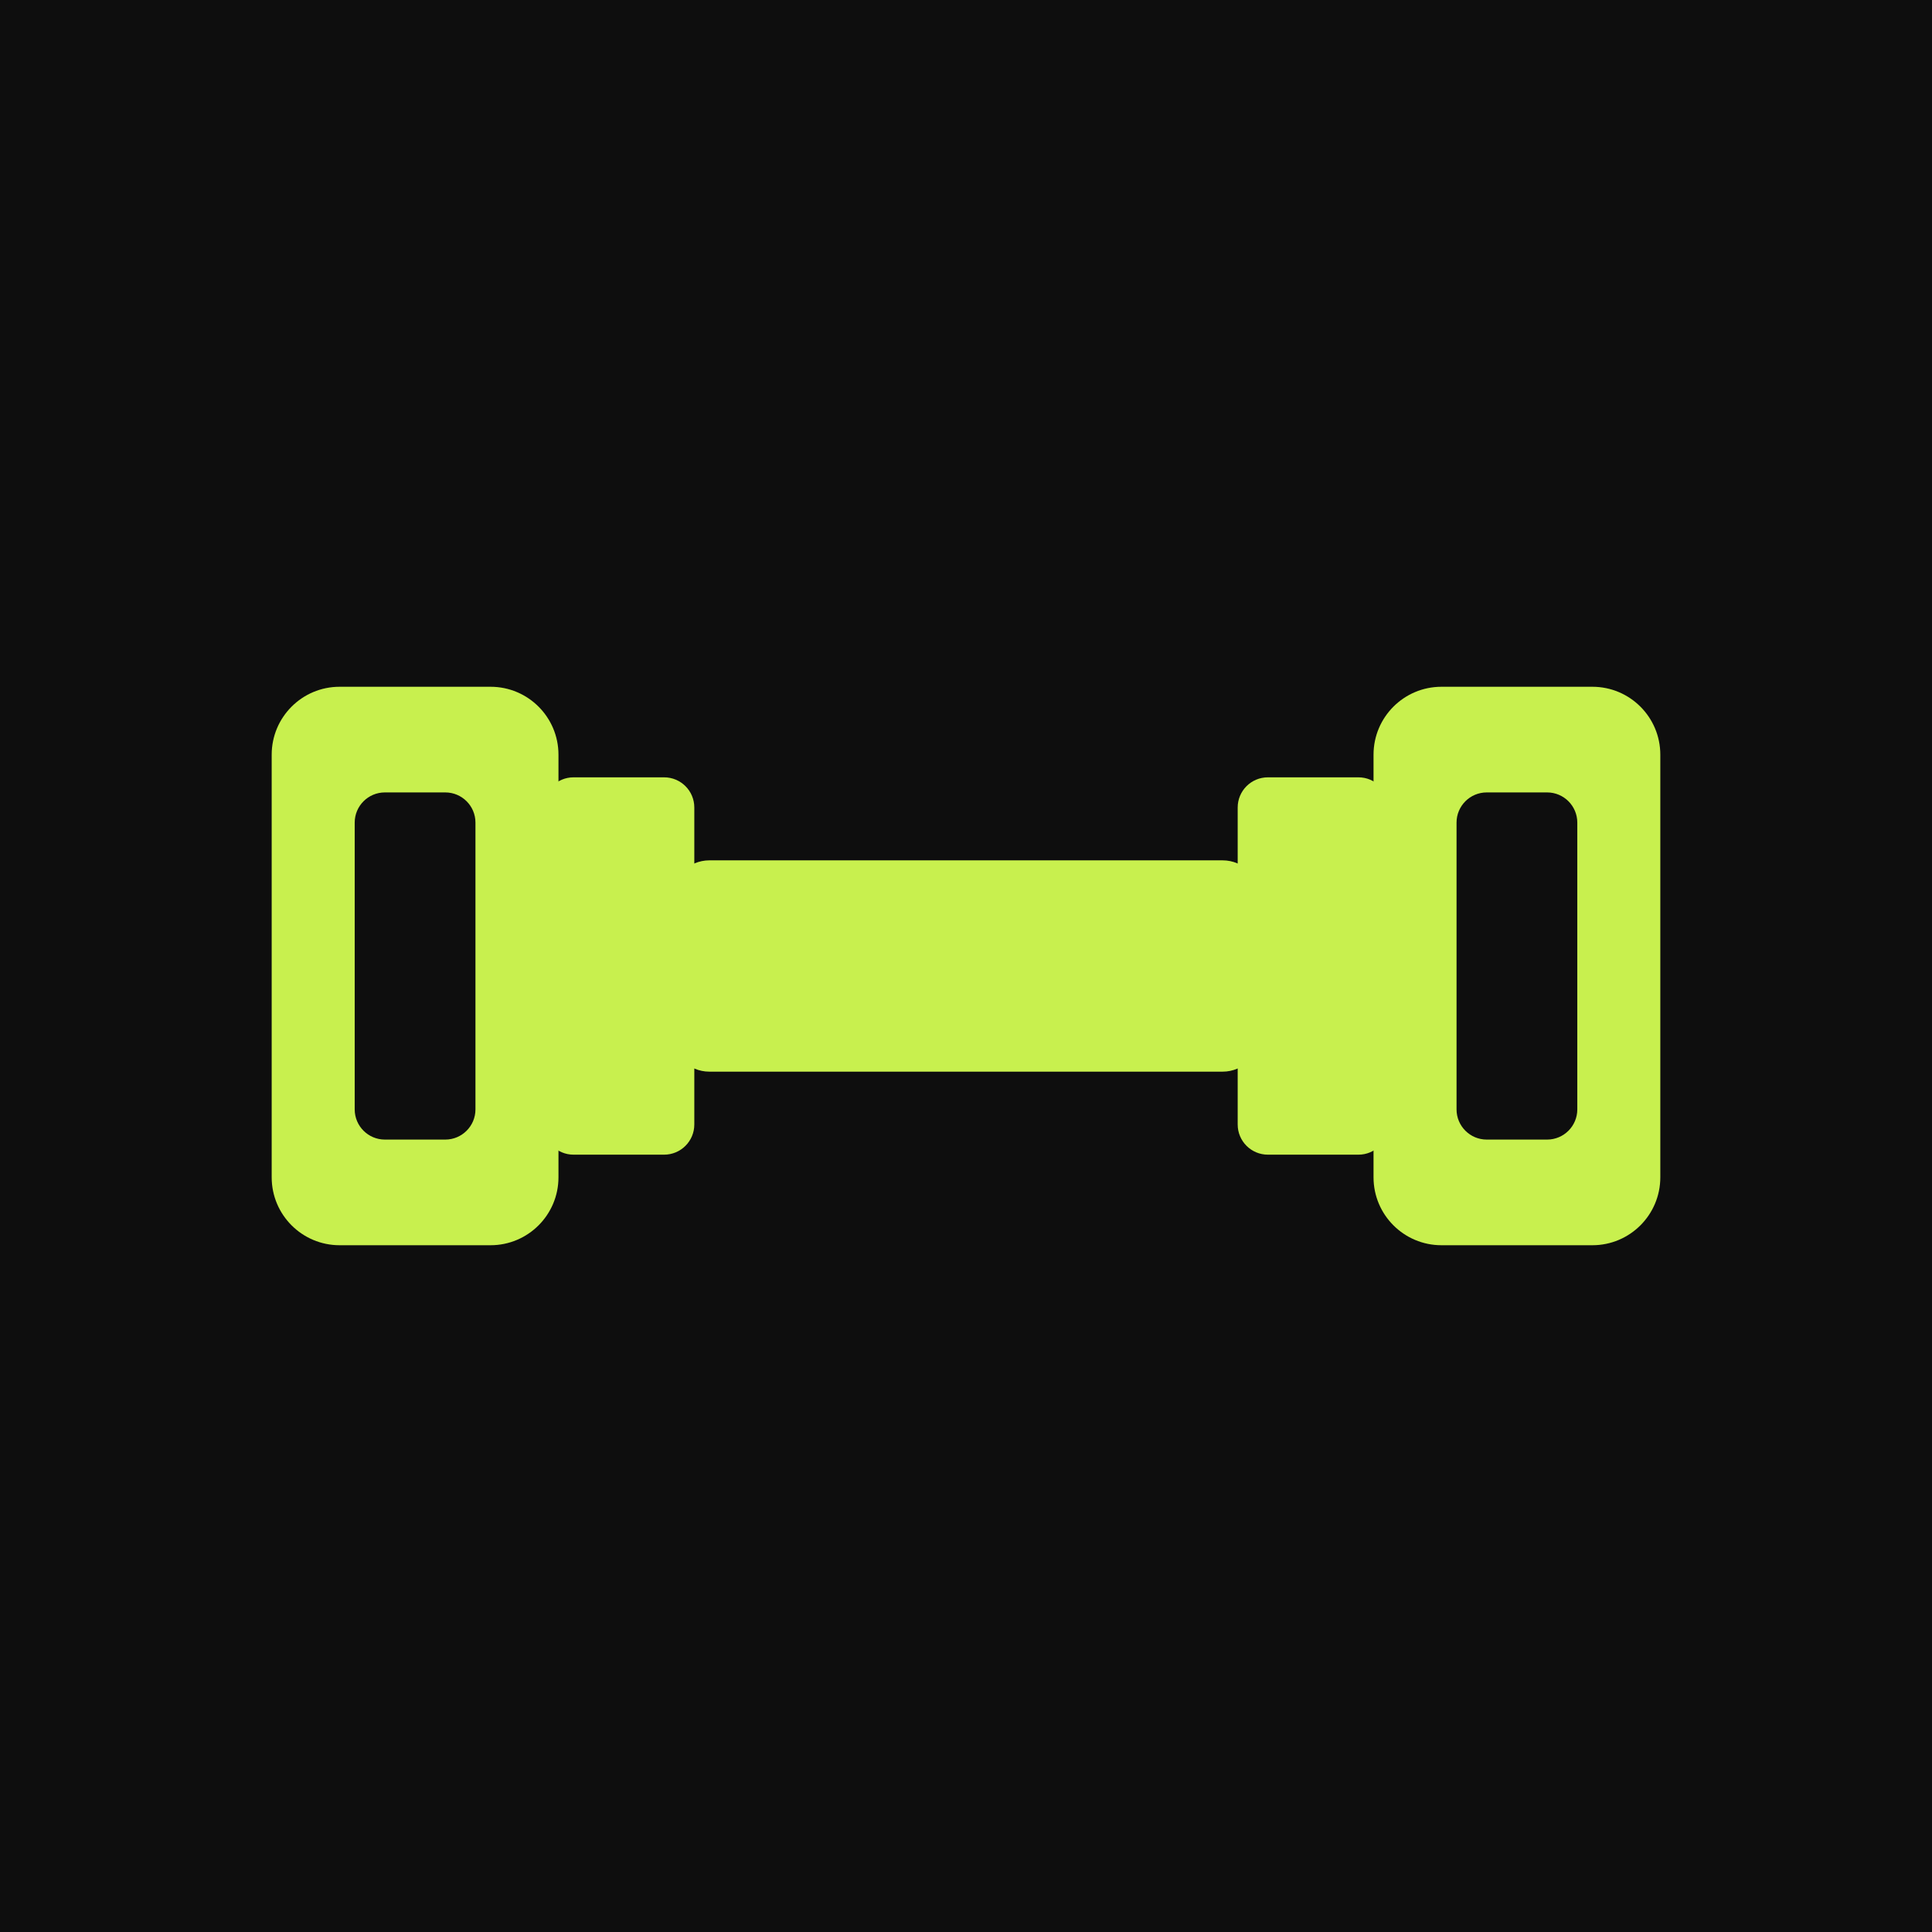
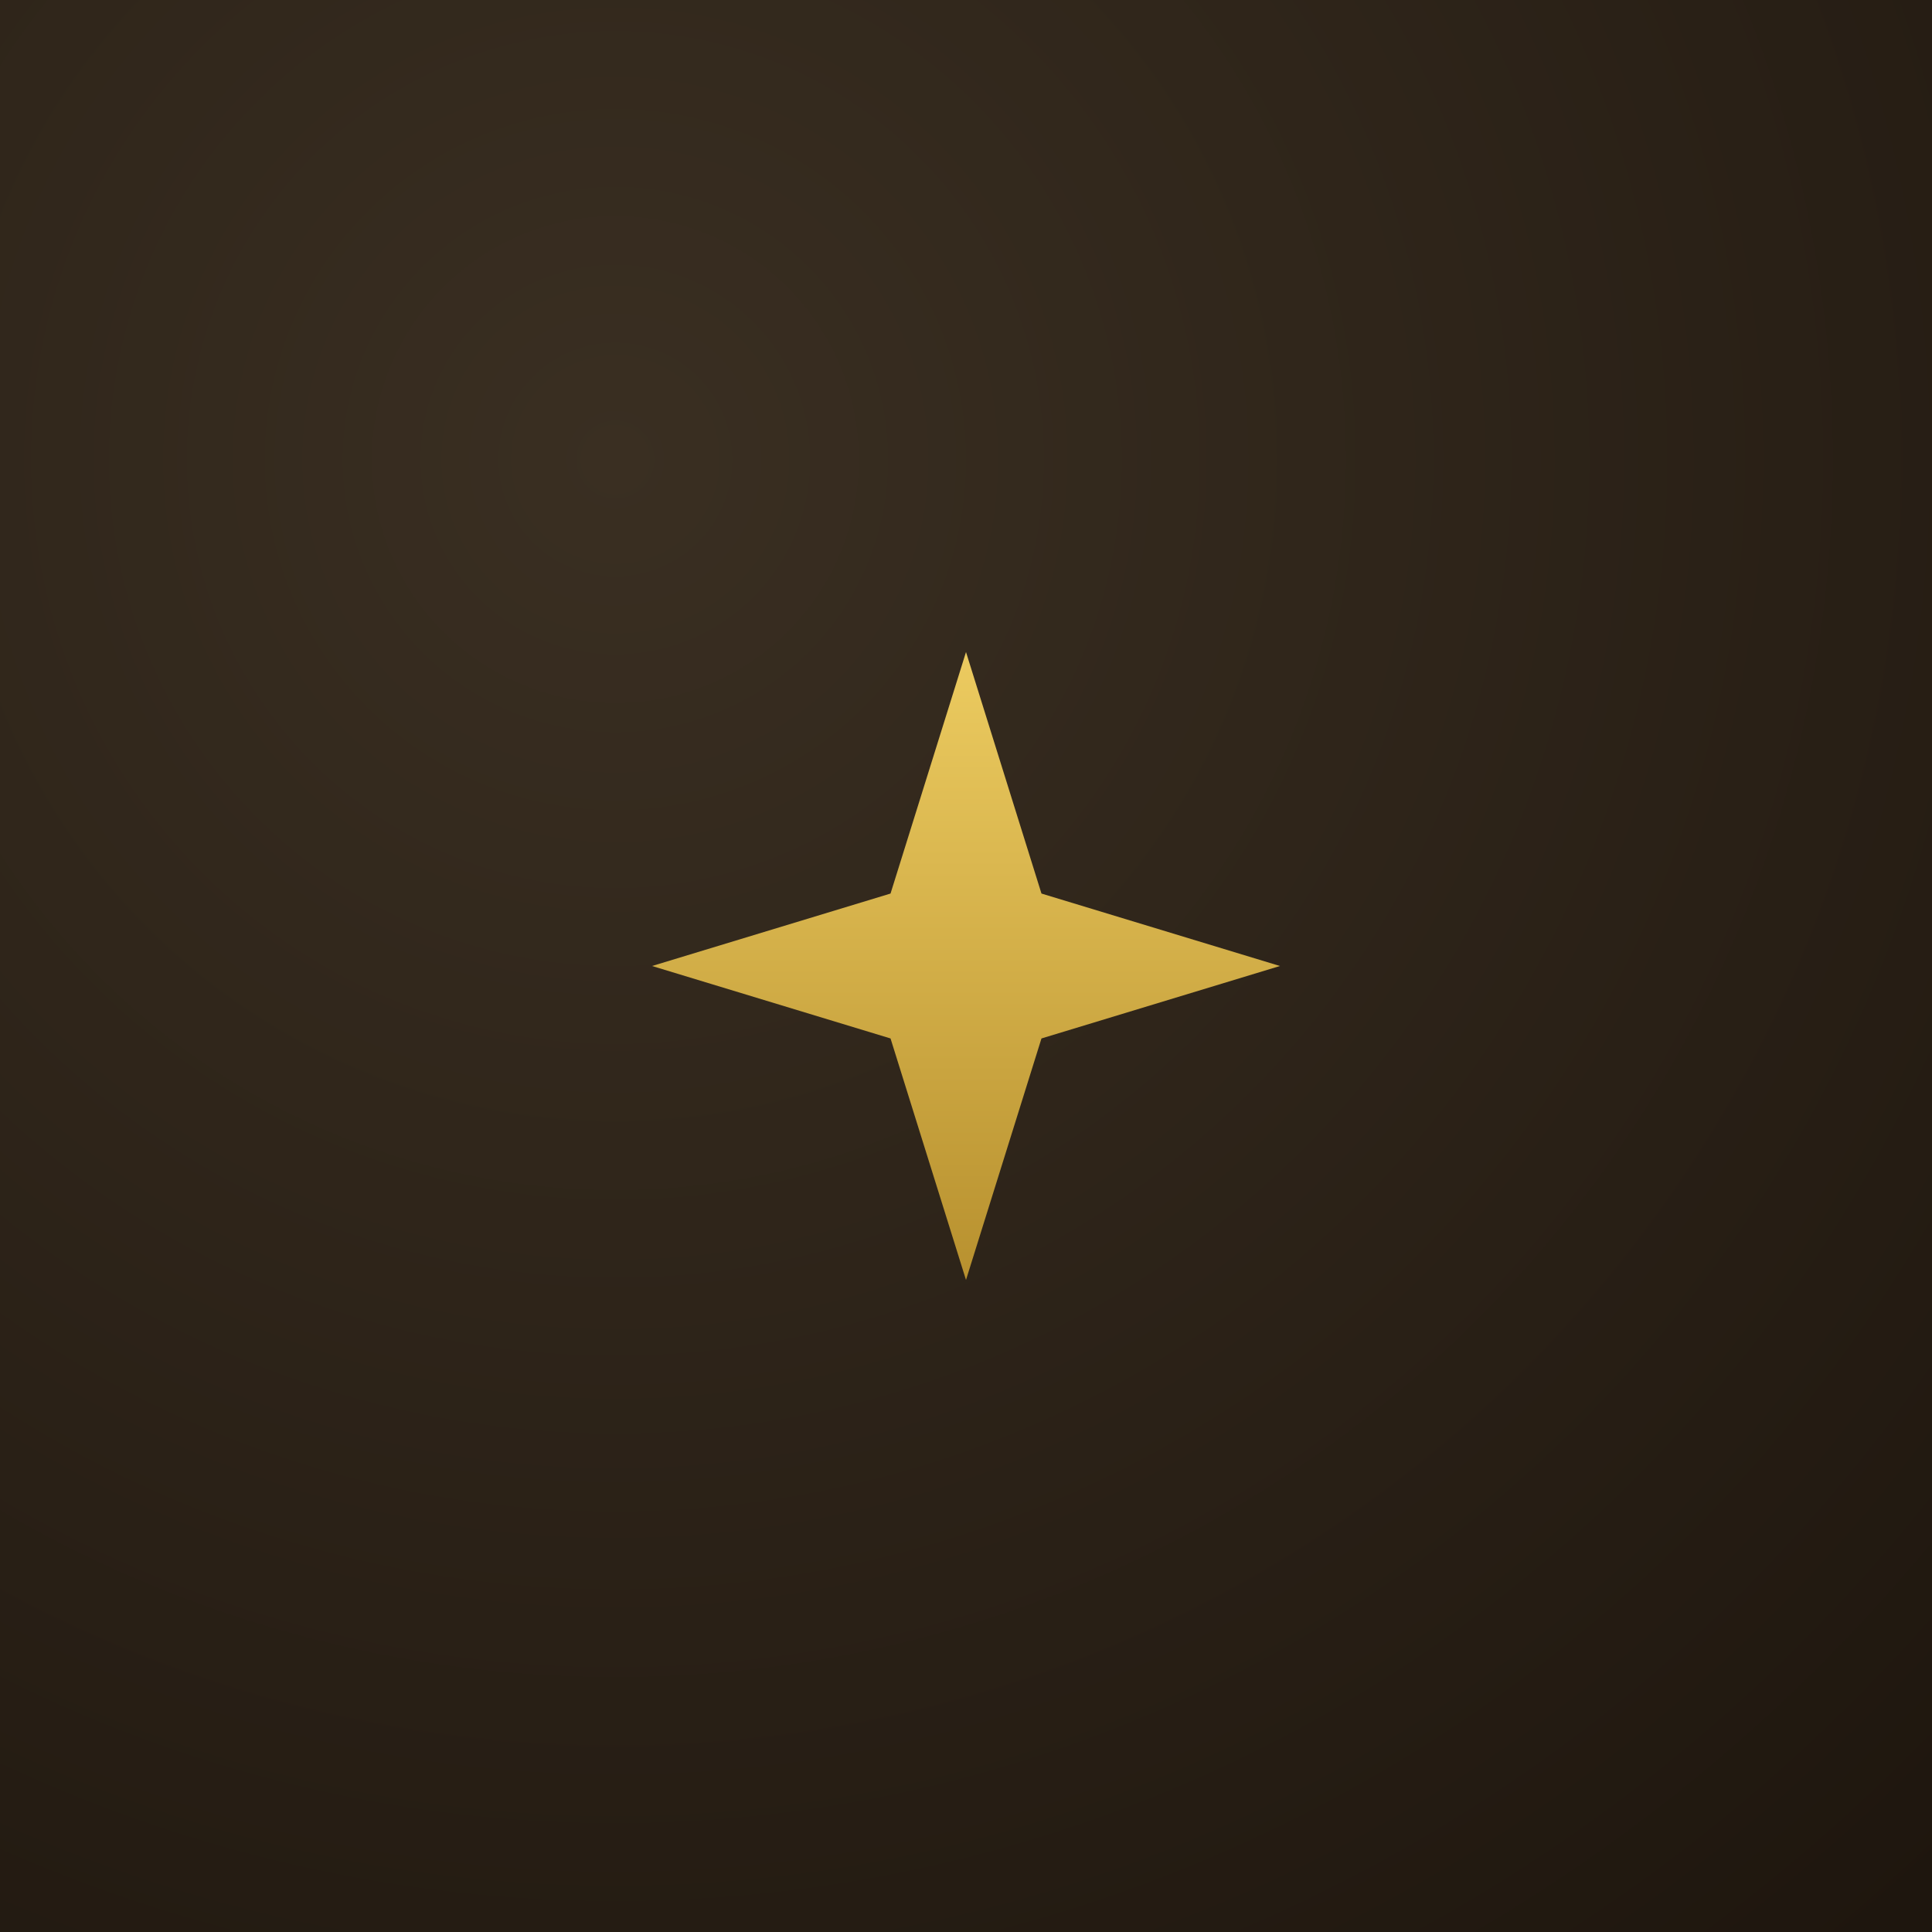
<svg xmlns="http://www.w3.org/2000/svg" viewBox="0 0 512 512">
-   <rect width="512" height="512" fill="#0E0E0E" />
-   <rect x="178" y="228" width="156" height="56" rx="10" fill="#C8F04E" />
-   <rect x="144" y="206" width="40" height="100" rx="8" fill="#C8F04E" />
-   <rect x="328" y="206" width="40" height="100" rx="8" fill="#C8F04E" />
-   <rect x="72" y="182" width="76" height="148" rx="18" fill="#C8F04E" />
-   <rect x="94" y="210" width="32" height="92" rx="8" fill="#0E0E0E" />
-   <rect x="364" y="182" width="76" height="148" rx="18" fill="#C8F04E" />
-   <rect x="386" y="210" width="32" height="92" rx="8" fill="#0E0E0E" />
+   <defs>
+     <radialGradient id="bgm" cx="32%" cy="24%" r="100%">
+       <stop offset="0" stop-color="#3a2f22" />
+       <stop offset="1" stop-color="#1e160e" />
+     </radialGradient>
+     <linearGradient id="gm" x1="0" y1="0" x2="0" y2="1">
+       <stop offset="0" stop-color="#eccb60" />
+       <stop offset="1" stop-color="#b8912f" />
+     </linearGradient>
+   </defs>
+   <rect width="512" height="512" fill="url(#bgm)" />
+   <path transform="translate(256,256) scale(8) translate(-12,-12)" d="M12 1.6l2.5 8L22.4 12l-7.9 2.4L12 22.4l-2.5-8L1.6 12l7.9-2.4z" fill="url(#gm)" />
</svg>
